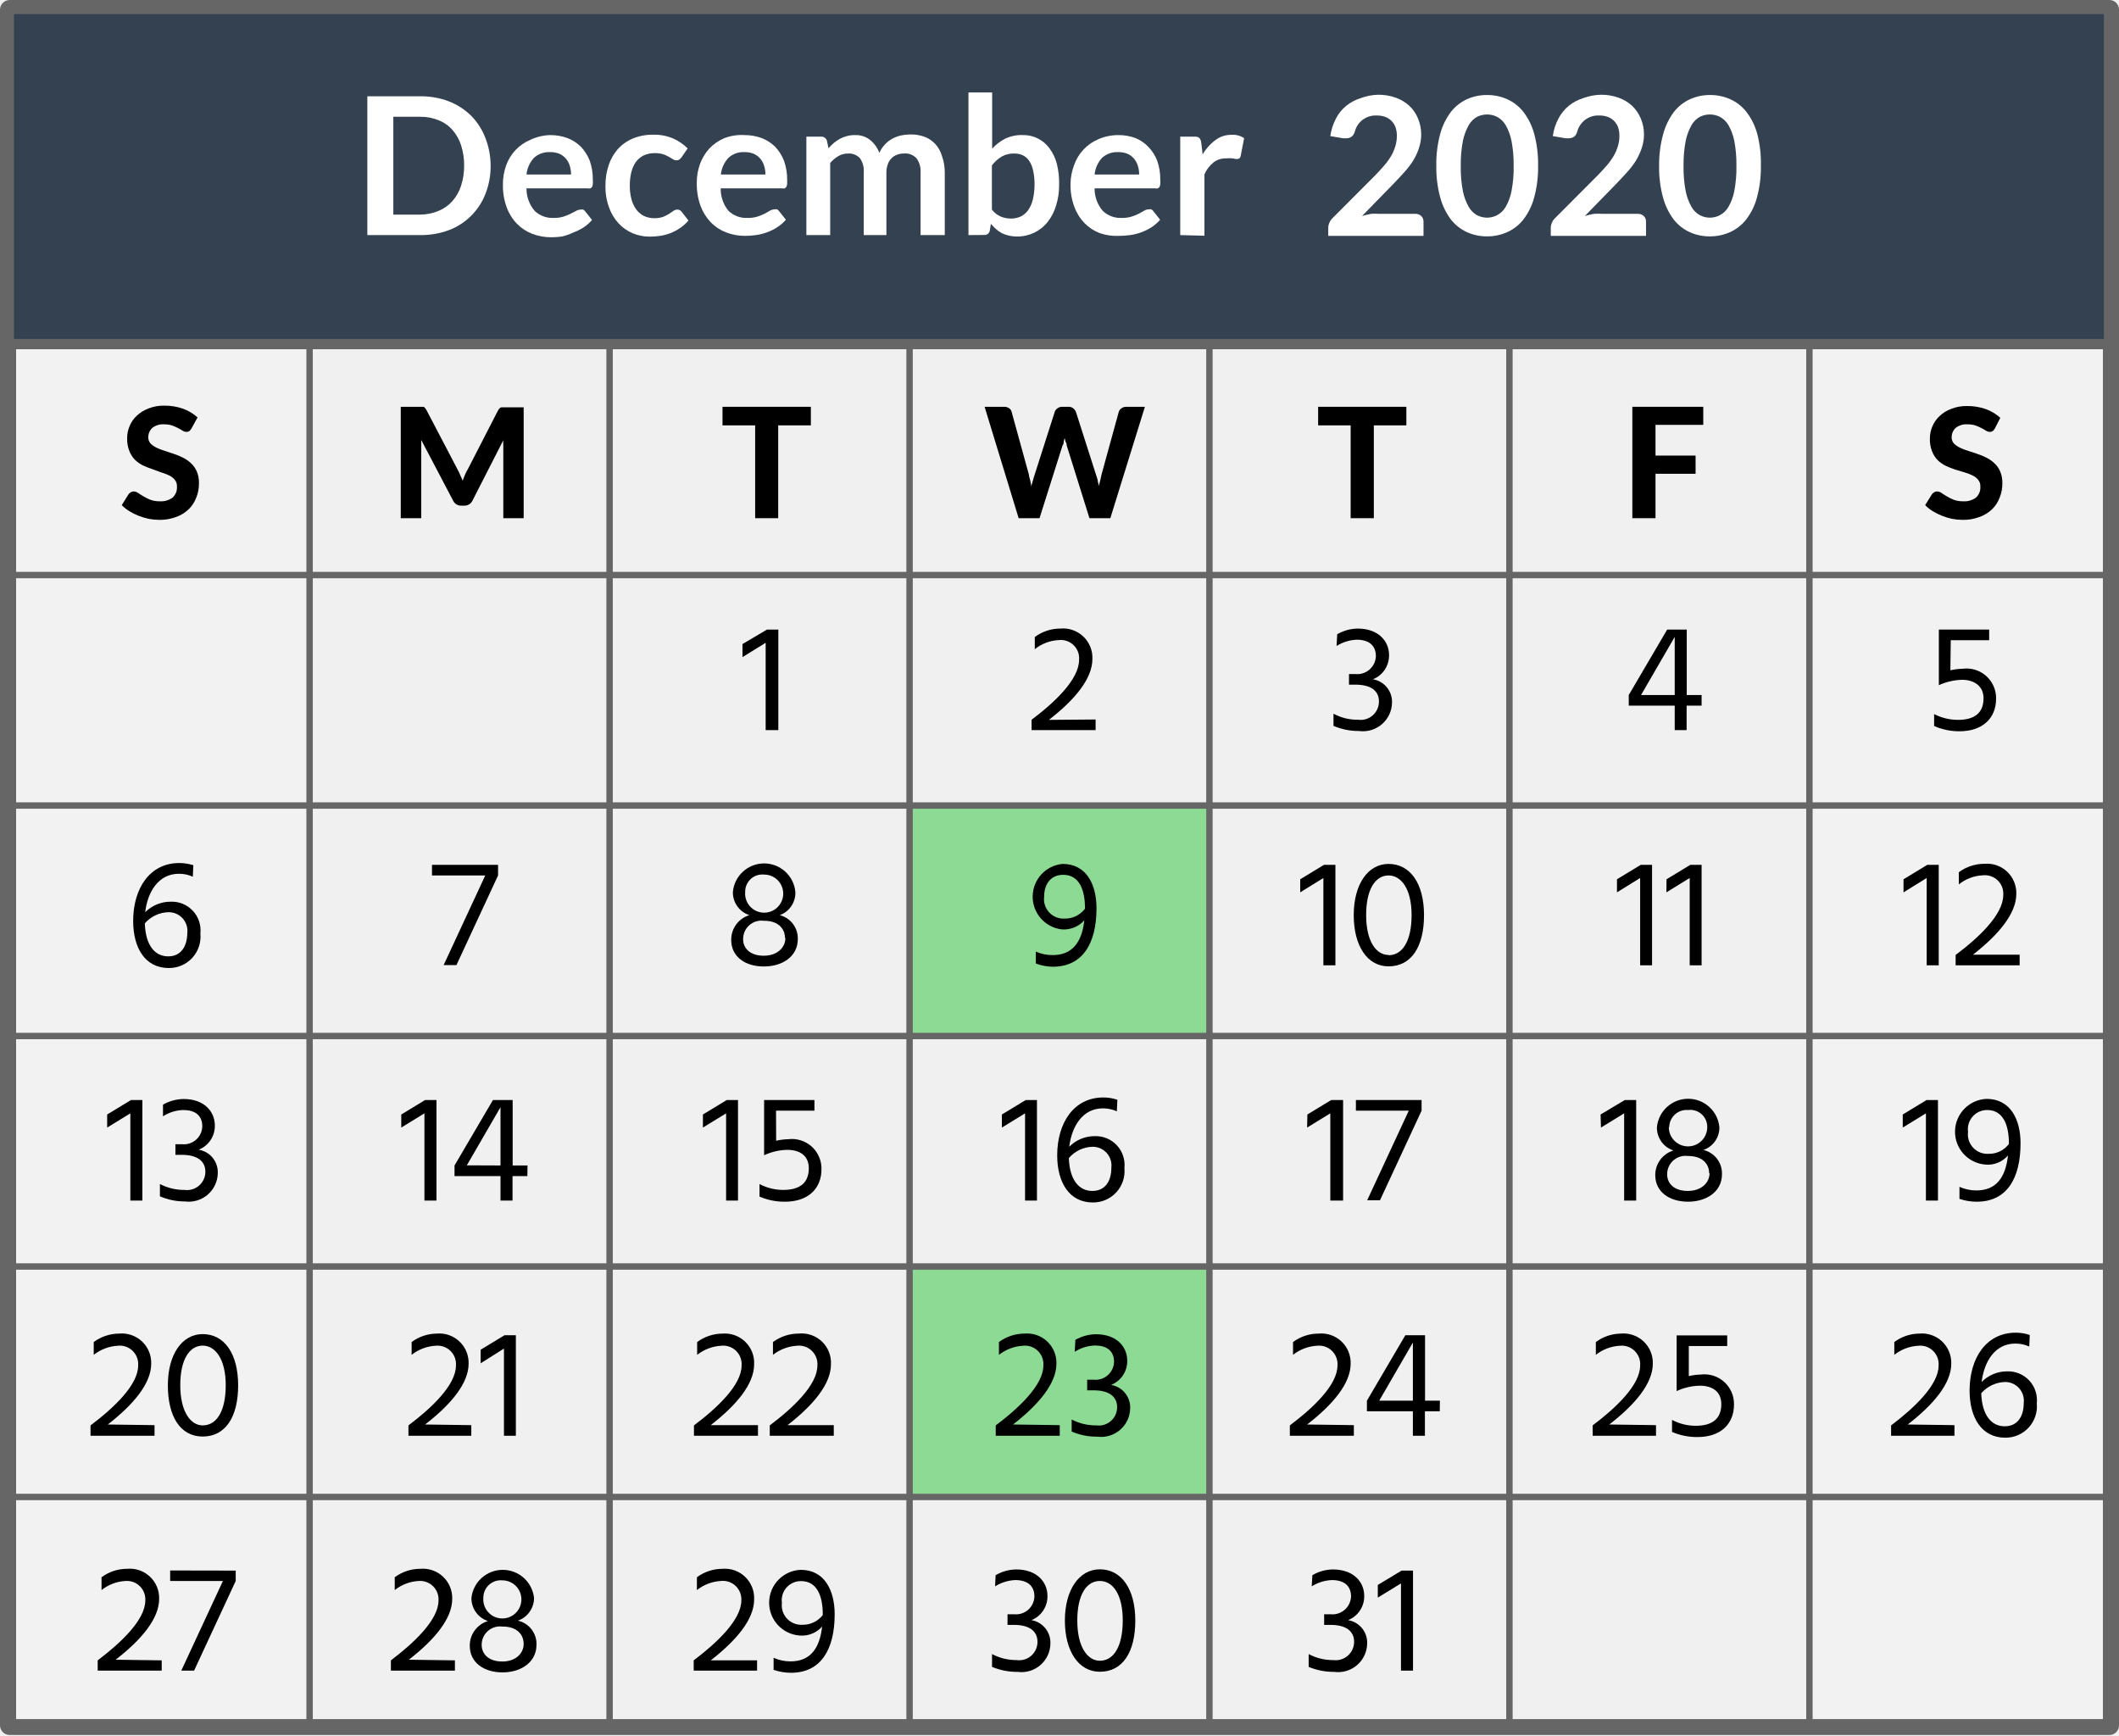
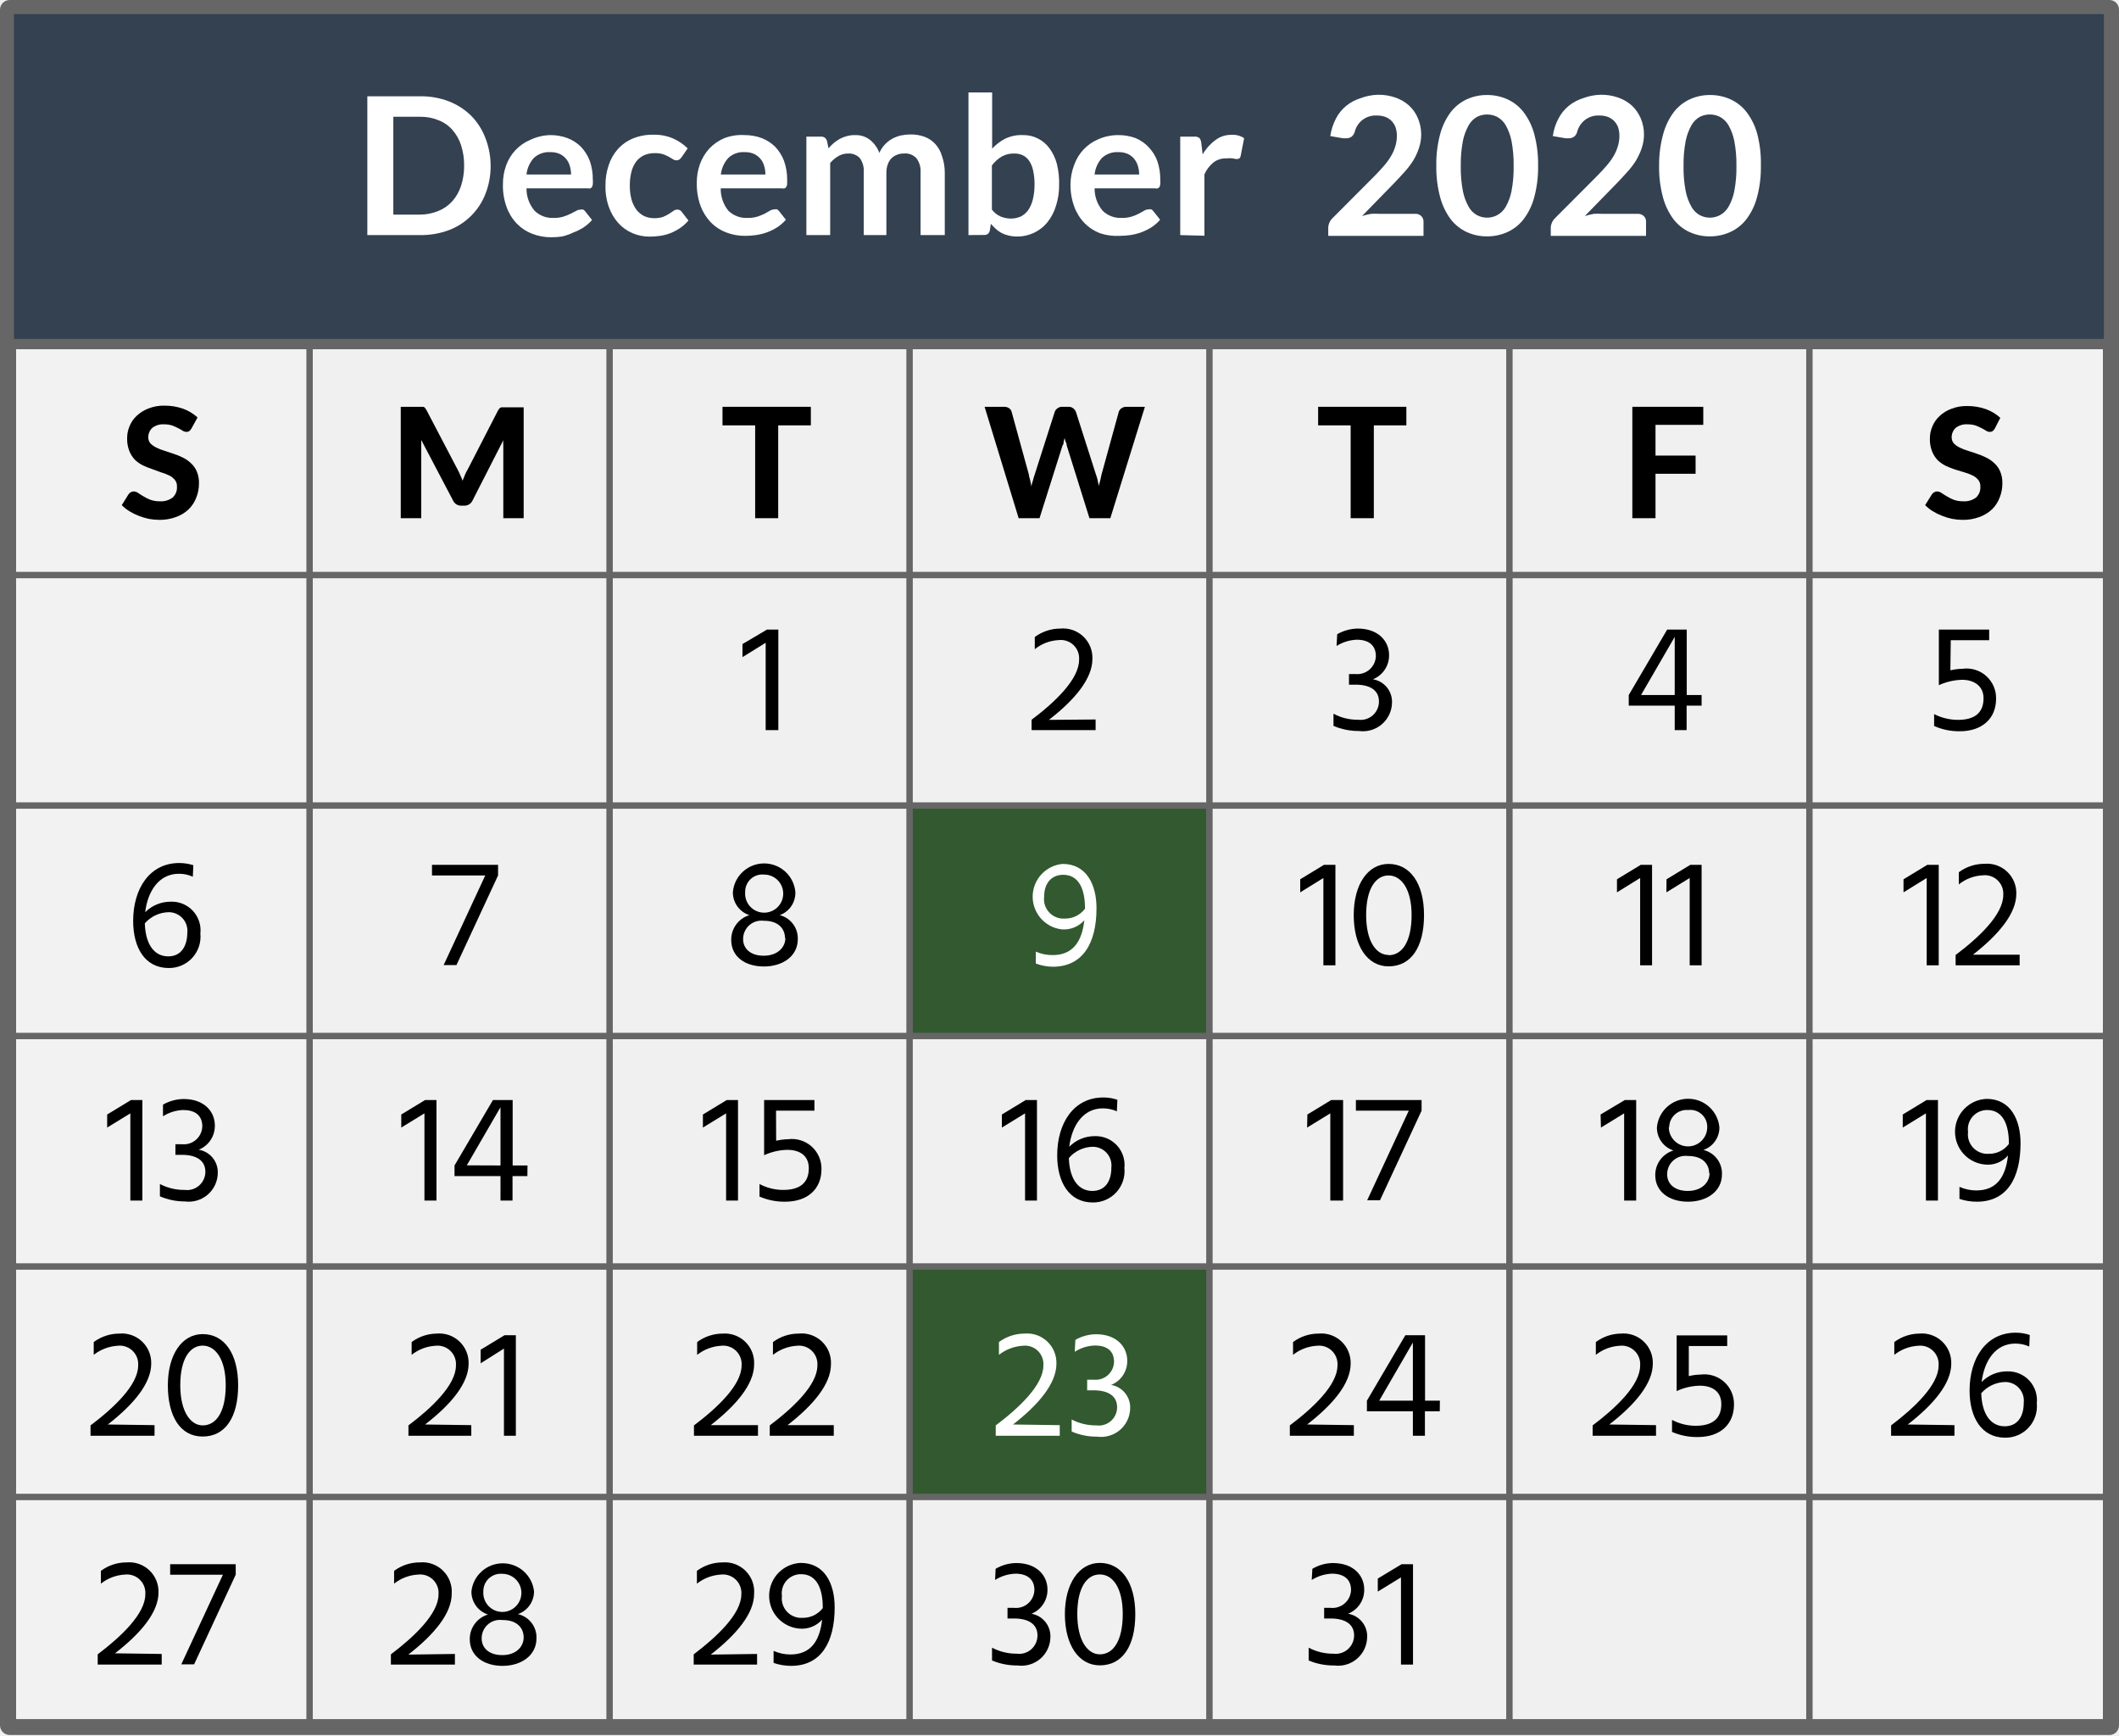
<svg xmlns="http://www.w3.org/2000/svg" viewBox="0 0 165.5 135.52">
  <defs>
-     <style>.a{fill:#f2f2f2;}.b{fill:#666;}.c,.f{fill:none;stroke:#666;stroke-miterlimit:10;}.d{fill:#334151;}.e{fill:#8cda93;}.f{stroke-width:0.5px;}.g{fill:#fff;}</style>
+     <style>.a{fill:#f2f2f2;}.b{fill:#666;}.c,.f{fill:none;stroke:#666;stroke-miterlimit:10;}.d{fill:#334151;}.e{fill:#32592f;}.f{stroke-width:0.5px;}.g{fill:#fff;}</style>
  </defs>
  <rect class="a" x="0.81" y="26.99" width="23.6" height="107.15" />
  <rect class="a" x="141.12" y="26.99" width="23.37" height="107.15" />
  <path class="b" d="M168.85,5.28v134H4.85V5.28h164m0-.75H4.85a.76.76,0,0,0-.75.75v134a.76.76,0,0,0,.75.75h164a.75.75,0,0,0,.75-.75V5.28a.75.75,0,0,0-.75-.75Z" transform="translate(-4.1 -4.53)" />
  <rect class="c" x="0.75" y="26.77" width="164" height="108" />
  <rect class="d" x="0.84" y="0.84" width="163.73" height="25.84" />
  <path class="b" d="M168.42,5.63V31H5.19V5.63H168.42m.5-.5H4.69V31.46H168.92V5.13Z" transform="translate(-4.1 -4.53)" />
  <rect class="e" x="71.24" y="62.95" width="23.01" height="17.81" />
  <rect class="e" x="71.09" y="98.85" width="23.46" height="18.09" />
  <line class="f" x1="0.75" y1="116.91" x2="164.75" y2="116.91" />
  <line class="f" x1="0.75" y1="98.91" x2="164.75" y2="98.91" />
  <line class="f" x1="0.75" y1="80.91" x2="164.75" y2="80.91" />
  <line class="f" x1="0.75" y1="62.91" x2="164.75" y2="62.91" />
  <line class="f" x1="0.75" y1="44.91" x2="164.75" y2="44.91" />
  <line class="f" x1="141.32" y1="26.79" x2="141.32" y2="134.79" />
  <line class="f" x1="117.89" y1="26.79" x2="117.89" y2="134.79" />
  <line class="f" x1="94.46" y1="26.79" x2="94.46" y2="134.79" />
  <line class="f" x1="71.04" y1="26.79" x2="71.04" y2="134.79" />
  <line class="f" x1="47.61" y1="26.79" x2="47.61" y2="134.79" />
  <line class="f" x1="24.18" y1="26.79" x2="24.18" y2="134.79" />
  <path class="b" d="M168.35,31.8v107H5.35V31.8h163m.5-.5H4.85v108h164V31.3Z" transform="translate(-4.1 -4.53)" />
  <path d="M19.16,73a2.53,2.53,0,0,0-1.09-.23c-1.58,0-2.44,1.39-2.63,3a2.8,2.8,0,0,1,2-.82,2.24,2.24,0,0,1,2.31,2.49,2.45,2.45,0,0,1-2.47,2.69c-1.85,0-2.78-1.57-2.78-3.68,0-2.51,1.28-4.52,3.6-4.52a3.68,3.68,0,0,1,1.1.17Zm-.43,4.4a1.46,1.46,0,0,0-1.45-1.63,2.55,2.55,0,0,0-1.87.87c.06,1.77.82,2.58,1.83,2.58S18.73,78.42,18.73,77.35Z" transform="translate(-4.1 -4.53)" />
  <path d="M62.09,54.83,64,53.7h.89v7.85H63.9V54.73l-1.81,1.12Z" transform="translate(-4.1 -4.53)" />
  <path d="M89.67,60.72v.83h-5v-.81c1.8-1.35,3.71-3.15,3.71-4.68a1.43,1.43,0,0,0-1.59-1.54,3.23,3.23,0,0,0-1.87.71v-.95a3.34,3.34,0,0,1,2-.66A2.29,2.29,0,0,1,89.42,56c0,1.53-1.38,3.19-3.4,4.75Z" transform="translate(-4.1 -4.53)" />
  <path d="M108.54,54.06a3.31,3.31,0,0,1,1.6-.44c1.63,0,2.45,1,2.45,2.06a2,2,0,0,1-1.26,1.9,1.78,1.78,0,0,1,1.49,1.81,2.27,2.27,0,0,1-2.57,2.23,5,5,0,0,1-2-.4v-.95a3.94,3.94,0,0,0,1.93.47,1.43,1.43,0,0,0,1.62-1.43c0-.85-.66-1.31-1.84-1.31h-.5v-.83h.5a1.45,1.45,0,0,0,1.6-1.39c0-.88-.59-1.29-1.49-1.29a3.17,3.17,0,0,0-1.58.49Z" transform="translate(-4.1 -4.53)" />
  <path d="M137,59.64h-1.17v1.91h-.93V59.64h-3.59v-.83l3-5.11h1.53v5.11H137Zm-2.1-.83V54.27l-2.63,4.54Z" transform="translate(-4.1 -4.53)" />
  <path d="M156.43,56.88a4.57,4.57,0,0,1,.94-.12A2.31,2.31,0,0,1,160,59.1c0,1.53-1.07,2.54-2.84,2.54a4.81,4.81,0,0,1-2-.41V60.3a4.12,4.12,0,0,0,1.86.45c1.31,0,2-.55,2-1.69,0-.94-.72-1.44-1.68-1.44a4.68,4.68,0,0,0-1.81.42V53.7h3.93v.83h-3Z" transform="translate(-4.1 -4.53)" />
  <path d="M43,72.07v.83l-3.25,7h-1l3.25-7H37.84v-.83Z" transform="translate(-4.1 -4.53)" />
  <path d="M66.41,77.88c0,1.32-1.17,2.13-2.65,2.13s-2.55-.78-2.55-2.07A2,2,0,0,1,62.63,76a1.86,1.86,0,0,1-1.29-1.81,2.45,2.45,0,0,1,4.88,0A1.85,1.85,0,0,1,65,76,1.87,1.87,0,0,1,66.41,77.88Zm-1-.09c0-.69-.48-1.36-1.66-1.35a1.43,1.43,0,0,0-1.61,1.45c0,.68.53,1.28,1.61,1.28S65.44,78.51,65.44,77.79ZM62.3,74.18a1.49,1.49,0,1,0,1.46-1.35A1.34,1.34,0,0,0,62.3,74.18Z" transform="translate(-4.1 -4.53)" />
-   <path d="M85,78.85a3.21,3.21,0,0,0,1.32.27c1.53,0,2.28-1,2.47-2.72a2.12,2.12,0,0,1-1.78.71A2.57,2.57,0,0,1,87.09,72c1.86,0,2.65,1.6,2.65,3.46,0,2.75-1.08,4.57-3.42,4.57A3.9,3.9,0,0,1,85,79.78Zm3.84-3.41c0-1.36-.42-2.59-1.7-2.59-.91,0-1.49.65-1.49,1.71a1.52,1.52,0,0,0,1.6,1.71,1.94,1.94,0,0,0,1.59-.77Z" transform="translate(-4.1 -4.53)" />
+   <path class="g" d="M85,78.85a3.21,3.21,0,0,0,1.32.27c1.53,0,2.28-1,2.47-2.72a2.12,2.12,0,0,1-1.78.71A2.57,2.57,0,0,1,87.09,72c1.86,0,2.65,1.6,2.65,3.46,0,2.75-1.08,4.57-3.42,4.57A3.9,3.9,0,0,1,85,79.78Zm3.84-3.41c0-1.36-.42-2.59-1.7-2.59-.91,0-1.49.65-1.49,1.71a1.52,1.52,0,0,0,1.6,1.71,1.94,1.94,0,0,0,1.59-.77Z" transform="translate(-4.1 -4.53)" />
  <path d="M105.65,73.2l1.86-1.13h.89v7.85h-.94V73.1l-1.81,1.12Z" transform="translate(-4.1 -4.53)" />
  <path d="M112.55,72c1.68,0,2.77,1.51,2.77,4s-1,4-2.77,4c-1.66,0-2.72-1.6-2.72-4S110.93,72,112.55,72Zm0,7.13c1.08,0,1.8-1.09,1.8-3.14s-.82-3.09-1.8-3.09-1.75,1-1.75,3.09S111.6,79.11,112.55,79.11Z" transform="translate(-4.1 -4.53)" />
  <path d="M130.39,73.2l1.86-1.13h.88v7.85h-.93V73.1l-1.81,1.12Z" transform="translate(-4.1 -4.53)" />
  <path d="M134.26,73.2l1.86-1.13H137v7.85h-.93V73.1l-1.82,1.12Z" transform="translate(-4.1 -4.53)" />
  <path d="M152.77,73.2l1.86-1.13h.89v7.85h-.94V73.1l-1.81,1.12Z" transform="translate(-4.1 -4.53)" />
  <path d="M161.84,79.09v.83h-5v-.81c1.8-1.35,3.72-3.15,3.72-4.68a1.44,1.44,0,0,0-1.6-1.54,3.23,3.23,0,0,0-1.87.71v-.95a3.35,3.35,0,0,1,2-.66,2.29,2.29,0,0,1,2.49,2.35c0,1.53-1.38,3.19-3.39,4.75Z" transform="translate(-4.1 -4.53)" />
  <path d="M12.47,91.57l1.86-1.13h.89v7.85h-.94V91.48l-1.81,1.11Z" transform="translate(-4.1 -4.53)" />
  <path d="M16.83,90.8a3.31,3.31,0,0,1,1.61-.44c1.63,0,2.44,1,2.44,2.06a2,2,0,0,1-1.26,1.9,1.78,1.78,0,0,1,1.49,1.81,2.27,2.27,0,0,1-2.57,2.23,4.89,4.89,0,0,1-1.95-.4V97a4.07,4.07,0,0,0,1.93.46,1.43,1.43,0,0,0,1.62-1.42c0-.85-.66-1.32-1.84-1.32h-.5v-.83h.5a1.44,1.44,0,0,0,1.6-1.39c0-.88-.59-1.28-1.49-1.28a3.1,3.1,0,0,0-1.58.49Z" transform="translate(-4.1 -4.53)" />
  <path d="M35.44,91.57l1.86-1.13h.89v7.85h-.94V91.48l-1.81,1.11Z" transform="translate(-4.1 -4.53)" />
  <path d="M45.29,96.38H44.13v1.91h-.94V96.38H39.6v-.83l3-5.11h1.54v5.11h1.16Zm-2.1-.83V91l-2.63,4.54Z" transform="translate(-4.1 -4.53)" />
  <path d="M59,91.57l1.86-1.13h.88v7.85h-.93V91.48L59,92.59Z" transform="translate(-4.1 -4.53)" />
  <path d="M64.72,93.62a4.57,4.57,0,0,1,.94-.12,2.31,2.31,0,0,1,2.6,2.34c0,1.54-1.07,2.54-2.84,2.54a4.88,4.88,0,0,1-2-.4V97a3.93,3.93,0,0,0,1.85.46c1.31,0,2-.56,2-1.69,0-1-.72-1.44-1.68-1.44a4.51,4.51,0,0,0-1.81.42V90.44h3.93v.83h-3Z" transform="translate(-4.1 -4.53)" />
  <path d="M82.35,91.57l1.86-1.13h.88v7.85h-.93V91.48l-1.81,1.11Z" transform="translate(-4.1 -4.53)" />
  <path d="M91.33,91.32a2.68,2.68,0,0,0-1.09-.23c-1.58,0-2.43,1.39-2.63,3a2.78,2.78,0,0,1,2-.83,2.25,2.25,0,0,1,2.31,2.49,2.45,2.45,0,0,1-2.47,2.69c-1.84,0-2.78-1.57-2.78-3.68,0-2.51,1.28-4.52,3.6-4.52a3.33,3.33,0,0,1,1.1.18Zm-.43,4.4a1.46,1.46,0,0,0-1.45-1.63,2.53,2.53,0,0,0-1.87.88c.06,1.76.83,2.57,1.83,2.57S90.9,96.79,90.9,95.72Z" transform="translate(-4.1 -4.53)" />
  <path d="M106.21,91.57l1.86-1.13H109v7.85H108V91.48l-1.81,1.11Z" transform="translate(-4.1 -4.53)" />
  <path d="M115.13,90.44v.83l-3.25,7h-1l3.25-7H110v-.83Z" transform="translate(-4.1 -4.53)" />
  <path d="M129.11,91.57,131,90.44h.89v7.85h-.94V91.48l-1.81,1.11Z" transform="translate(-4.1 -4.53)" />
  <path d="M138.59,96.25c0,1.32-1.18,2.13-2.65,2.13s-2.56-.78-2.56-2.07a2,2,0,0,1,1.42-1.93,1.87,1.87,0,0,1-1.29-1.81,2.45,2.45,0,0,1,4.88,0,1.85,1.85,0,0,1-1.25,1.77A1.88,1.88,0,0,1,138.59,96.25Zm-1-.09c0-.69-.48-1.36-1.67-1.35a1.43,1.43,0,0,0-1.61,1.45c0,.68.53,1.28,1.61,1.28S137.62,96.88,137.62,96.16Zm-3.15-3.6a1.48,1.48,0,0,0,3,0,1.32,1.32,0,0,0-1.49-1.34A1.36,1.36,0,0,0,134.47,92.56Z" transform="translate(-4.1 -4.53)" />
  <path d="M152.71,91.57l1.86-1.13h.89v7.85h-.94V91.48l-1.81,1.11Z" transform="translate(-4.1 -4.53)" />
  <path d="M157.14,97.22a3.22,3.22,0,0,0,1.32.28c1.54,0,2.28-1,2.47-2.73a2.08,2.08,0,0,1-1.77.71,2.57,2.57,0,0,1,.1-5.13c1.86,0,2.65,1.61,2.65,3.46,0,2.75-1.07,4.57-3.41,4.57a4.17,4.17,0,0,1-1.36-.22ZM161,93.81c0-1.36-.42-2.59-1.69-2.59a1.5,1.5,0,0,0-1.5,1.71,1.52,1.52,0,0,0,1.61,1.71,1.92,1.92,0,0,0,1.58-.77Z" transform="translate(-4.1 -4.53)" />
  <path d="M16.17,115.83v.83h-5v-.81c1.8-1.35,3.72-3.15,3.72-4.67a1.44,1.44,0,0,0-1.6-1.55,3.36,3.36,0,0,0-1.87.71v-1a3.37,3.37,0,0,1,2-.66,2.29,2.29,0,0,1,2.49,2.35c0,1.54-1.38,3.19-3.39,4.75Z" transform="translate(-4.1 -4.53)" />
  <path d="M19.93,108.72c1.68,0,2.77,1.51,2.77,4s-1,4-2.77,4-2.72-1.6-2.72-4S18.31,108.72,19.93,108.72Zm0,7.13c1.08,0,1.8-1.09,1.8-3.14s-.82-3.09-1.8-3.09-1.75,1-1.75,3.09S19,115.85,19.93,115.85Z" transform="translate(-4.1 -4.53)" />
  <path d="M40.91,115.83v.83H36v-.81c1.8-1.35,3.71-3.15,3.71-4.67a1.44,1.44,0,0,0-1.59-1.55,3.3,3.3,0,0,0-1.87.71v-1a3.34,3.34,0,0,1,1.95-.66,2.29,2.29,0,0,1,2.5,2.35c0,1.54-1.38,3.19-3.4,4.75Z" transform="translate(-4.1 -4.53)" />
  <path d="M41.64,109.94l1.86-1.13h.89v7.85h-.93v-6.81L41.64,111Z" transform="translate(-4.1 -4.53)" />
  <path d="M63.3,115.83v.83h-5v-.81c1.8-1.35,3.72-3.15,3.72-4.67a1.44,1.44,0,0,0-1.6-1.55,3.36,3.36,0,0,0-1.87.71v-1a3.37,3.37,0,0,1,2-.66A2.29,2.29,0,0,1,63,111.08c0,1.54-1.38,3.19-3.39,4.75Z" transform="translate(-4.1 -4.53)" />
  <path d="M69.22,115.83v.83h-5v-.81c1.8-1.35,3.72-3.15,3.72-4.67a1.44,1.44,0,0,0-1.6-1.55,3.36,3.36,0,0,0-1.87.71v-1a3.37,3.37,0,0,1,2-.66A2.29,2.29,0,0,1,69,111.08c0,1.54-1.38,3.19-3.39,4.75Z" transform="translate(-4.1 -4.53)" />
-   <path d="M86.87,115.83v.83h-5v-.81c1.8-1.35,3.72-3.15,3.72-4.67a1.44,1.44,0,0,0-1.6-1.55,3.36,3.36,0,0,0-1.87.71v-1a3.37,3.37,0,0,1,2-.66,2.29,2.29,0,0,1,2.49,2.35c0,1.54-1.38,3.19-3.39,4.75Z" transform="translate(-4.1 -4.53)" />
-   <path d="M88.09,109.17a3.31,3.31,0,0,1,1.61-.44c1.63,0,2.44,1,2.44,2.06a2,2,0,0,1-1.26,1.9,1.78,1.78,0,0,1,1.49,1.81,2.27,2.27,0,0,1-2.57,2.23,4.89,4.89,0,0,1-2-.4v-.94a4.07,4.07,0,0,0,1.93.46,1.43,1.43,0,0,0,1.62-1.42c0-.85-.66-1.32-1.84-1.32h-.5v-.83h.5a1.44,1.44,0,0,0,1.6-1.39c0-.88-.59-1.28-1.49-1.28a3.1,3.1,0,0,0-1.58.49Z" transform="translate(-4.1 -4.53)" />
+   <path class="g" d="M86.87,115.83v.83h-5v-.81c1.8-1.35,3.72-3.15,3.72-4.67a1.44,1.44,0,0,0-1.6-1.55,3.36,3.36,0,0,0-1.87.71v-1a3.37,3.37,0,0,1,2-.66,2.29,2.29,0,0,1,2.49,2.35c0,1.54-1.38,3.19-3.39,4.75Z" transform="translate(-4.1 -4.53)" />
+   <path class="g" d="M88.09,109.17a3.31,3.31,0,0,1,1.61-.44c1.63,0,2.44,1,2.44,2.06a2,2,0,0,1-1.26,1.9,1.78,1.78,0,0,1,1.49,1.81,2.27,2.27,0,0,1-2.57,2.23,4.89,4.89,0,0,1-2-.4v-.94a4.07,4.07,0,0,0,1.93.46,1.43,1.43,0,0,0,1.62-1.42c0-.85-.66-1.32-1.84-1.32h-.5v-.83h.5a1.44,1.44,0,0,0,1.6-1.39c0-.88-.59-1.28-1.49-1.28a3.1,3.1,0,0,0-1.58.49Z" transform="translate(-4.1 -4.53)" />
  <path d="M109.84,115.83v.83h-5v-.81c1.8-1.35,3.72-3.15,3.72-4.67a1.44,1.44,0,0,0-1.6-1.55,3.3,3.3,0,0,0-1.87.71v-1a3.34,3.34,0,0,1,2-.66,2.29,2.29,0,0,1,2.5,2.35c0,1.54-1.38,3.19-3.4,4.75Z" transform="translate(-4.1 -4.53)" />
  <path d="M116.55,114.75h-1.16v1.91h-.94v-1.91h-3.59v-.83l3-5.11h1.54v5.11h1.16Zm-2.1-.83v-4.54l-2.63,4.54Z" transform="translate(-4.1 -4.53)" />
  <path d="M133.44,115.83v.83h-4.95v-.81c1.8-1.35,3.71-3.15,3.71-4.67a1.44,1.44,0,0,0-1.59-1.55,3.3,3.3,0,0,0-1.87.71v-1a3.34,3.34,0,0,1,1.95-.66,2.29,2.29,0,0,1,2.5,2.35c0,1.54-1.38,3.19-3.4,4.75Z" transform="translate(-4.1 -4.53)" />
  <path d="M136,112a4.39,4.39,0,0,1,.93-.12,2.31,2.31,0,0,1,2.6,2.34c0,1.54-1.06,2.54-2.84,2.54a4.88,4.88,0,0,1-2-.4v-.94a3.93,3.93,0,0,0,1.85.46c1.31,0,2-.56,2-1.69,0-1-.72-1.44-1.68-1.44a4.51,4.51,0,0,0-1.81.42v-4.35H139v.83h-3Z" transform="translate(-4.1 -4.53)" />
  <path d="M156.75,115.83v.83H151.8v-.81c1.79-1.35,3.71-3.15,3.71-4.67a1.44,1.44,0,0,0-1.59-1.55,3.3,3.3,0,0,0-1.87.71v-1a3.32,3.32,0,0,1,1.95-.66,2.29,2.29,0,0,1,2.5,2.35c0,1.54-1.38,3.19-3.4,4.75Z" transform="translate(-4.1 -4.53)" />
  <path d="M162.59,109.69a2.68,2.68,0,0,0-1.09-.23c-1.58,0-2.43,1.39-2.63,3a2.78,2.78,0,0,1,2-.83,2.25,2.25,0,0,1,2.31,2.49,2.45,2.45,0,0,1-2.47,2.69c-1.84,0-2.78-1.57-2.78-3.68,0-2.51,1.28-4.52,3.6-4.52a3.33,3.33,0,0,1,1.1.18Zm-.43,4.4a1.46,1.46,0,0,0-1.45-1.63,2.56,2.56,0,0,0-1.87.88c.06,1.76.83,2.58,1.83,2.58S162.16,115.16,162.16,114.09Z" transform="translate(-4.1 -4.53)" />
-   <path d="M16.73,134.2V135h-5v-.8c1.8-1.36,3.72-3.16,3.72-4.68A1.44,1.44,0,0,0,13.9,128a3.3,3.3,0,0,0-1.87.71v-1a3.34,3.34,0,0,1,2-.66,2.29,2.29,0,0,1,2.5,2.35c0,1.54-1.38,3.19-3.4,4.75Z" transform="translate(-4.1 -4.53)" />
-   <path d="M22.51,127.19V128l-3.25,7h-1l3.25-7H17.39v-.82Z" transform="translate(-4.1 -4.53)" />
-   <path d="M39.63,134.2V135h-5v-.8c1.8-1.36,3.72-3.16,3.72-4.68A1.44,1.44,0,0,0,36.8,128a3.3,3.3,0,0,0-1.87.71v-1a3.35,3.35,0,0,1,2-.66,2.29,2.29,0,0,1,2.49,2.35c0,1.54-1.38,3.19-3.39,4.75Z" transform="translate(-4.1 -4.53)" />
-   <path d="M46,133c0,1.32-1.18,2.14-2.65,2.14s-2.56-.78-2.56-2.08a2,2,0,0,1,1.42-1.93,1.87,1.87,0,0,1-1.29-1.81,2.46,2.46,0,0,1,4.89,0,1.88,1.88,0,0,1-1.26,1.78A1.86,1.86,0,0,1,46,133Zm-1-.08c0-.7-.48-1.37-1.67-1.36A1.43,1.43,0,0,0,41.72,133c0,.69.53,1.29,1.61,1.29S45,133.63,45,132.91Zm-3.15-3.61a1.49,1.49,0,1,0,1.47-1.36A1.36,1.36,0,0,0,41.85,129.3Z" transform="translate(-4.1 -4.53)" />
-   <path d="M63.23,134.2V135H58.28v-.8c1.8-1.36,3.72-3.16,3.72-4.68A1.44,1.44,0,0,0,60.4,128a3.36,3.36,0,0,0-1.87.71v-1a3.37,3.37,0,0,1,2-.66A2.29,2.29,0,0,1,63,129.45c0,1.54-1.38,3.19-3.39,4.75Z" transform="translate(-4.1 -4.53)" />
-   <path d="M64.52,134a3.22,3.22,0,0,0,1.32.28c1.54,0,2.28-1,2.47-2.72a2.11,2.11,0,0,1-1.77.7,2.57,2.57,0,0,1,.1-5.13c1.86,0,2.65,1.61,2.65,3.47,0,2.74-1.07,4.57-3.41,4.57a4.17,4.17,0,0,1-1.36-.23Zm3.84-3.4c0-1.37-.42-2.59-1.69-2.59a1.49,1.49,0,0,0-1.5,1.7,1.52,1.52,0,0,0,1.61,1.71,1.94,1.94,0,0,0,1.58-.76Z" transform="translate(-4.1 -4.53)" />
-   <path d="M81.86,127.55a3.24,3.24,0,0,1,1.61-.45c1.63,0,2.44,1,2.44,2.06a2,2,0,0,1-1.25,1.9,1.78,1.78,0,0,1,1.48,1.81,2.26,2.26,0,0,1-2.56,2.23,5.08,5.08,0,0,1-2-.39v-1a4.11,4.11,0,0,0,1.93.47,1.43,1.43,0,0,0,1.62-1.43c0-.85-.66-1.32-1.83-1.32h-.51v-.83h.51a1.44,1.44,0,0,0,1.59-1.39c0-.87-.59-1.28-1.49-1.28a3.2,3.2,0,0,0-1.58.49Z" transform="translate(-4.1 -4.53)" />
-   <path d="M90,127.09c1.67,0,2.77,1.51,2.77,4s-1,4-2.77,4c-1.66,0-2.73-1.61-2.73-4S88.38,127.09,90,127.09Zm0,7.14c1.07,0,1.79-1.09,1.79-3.15S91,128,90,128s-1.76,1-1.76,3.09S89.05,134.23,90,134.23Z" transform="translate(-4.1 -4.53)" />
-   <path d="M106.6,127.55a3.2,3.2,0,0,1,1.6-.45c1.64,0,2.45,1,2.45,2.06a2,2,0,0,1-1.26,1.9,1.78,1.78,0,0,1,1.49,1.81,2.27,2.27,0,0,1-2.57,2.23,5.06,5.06,0,0,1-2-.39v-1a4.05,4.05,0,0,0,1.93.47,1.44,1.44,0,0,0,1.62-1.43c0-.85-.66-1.32-1.84-1.32h-.5v-.83h.5a1.45,1.45,0,0,0,1.6-1.39c0-.87-.59-1.28-1.49-1.28a3.2,3.2,0,0,0-1.58.49Z" transform="translate(-4.1 -4.53)" />
-   <path d="M111.71,128.31l1.86-1.12h.89V135h-.94v-6.81l-1.81,1.11Z" transform="translate(-4.1 -4.53)" />
+   <path d="M16.73,133.7v.83h-5v-.8c1.8-1.36,3.72-3.16,3.72-4.68a1.44,1.44,0,0,0-1.6-1.55,3.3,3.3,0,0,0-1.87.71v-1a3.34,3.34,0,0,1,2-.66,2.29,2.29,0,0,1,2.5,2.35c0,1.54-1.38,3.19-3.4,4.75Z" transform="translate(-4.1 -4.53)" />
+   <path d="M22.51,126.69v.82l-3.25,7h-1l3.25-7H17.39v-.82Z" transform="translate(-4.1 -4.53)" />
+   <path d="M39.63,133.7v.83h-5v-.8c1.8-1.36,3.72-3.16,3.72-4.68a1.44,1.44,0,0,0-1.6-1.55,3.3,3.3,0,0,0-1.87.71v-1a3.35,3.35,0,0,1,2-.66A2.29,2.29,0,0,1,39.38,129c0,1.54-1.38,3.19-3.39,4.75Z" transform="translate(-4.1 -4.53)" />
+   <path d="M46,132.49c0,1.32-1.18,2.14-2.65,2.14s-2.56-.78-2.56-2.08a2,2,0,0,1,1.42-1.93,1.87,1.87,0,0,1-1.29-1.81,2.46,2.46,0,0,1,4.89,0,1.88,1.88,0,0,1-1.26,1.78A1.86,1.86,0,0,1,46,132.49Zm-1-.08c0-.7-.48-1.37-1.67-1.36a1.43,1.43,0,0,0-1.61,1.45c0,.69.53,1.29,1.61,1.29S45,133.13,45,132.41Zm-3.15-3.61a1.49,1.49,0,1,0,1.47-1.36A1.36,1.36,0,0,0,41.85,128.8Z" transform="translate(-4.1 -4.53)" />
+   <path d="M63.23,133.7v.83H58.28v-.8c1.8-1.36,3.72-3.16,3.72-4.68a1.44,1.44,0,0,0-1.6-1.55,3.36,3.36,0,0,0-1.87.71v-1a3.37,3.37,0,0,1,2-.66A2.29,2.29,0,0,1,63,129c0,1.54-1.38,3.19-3.39,4.75Z" transform="translate(-4.1 -4.53)" />
+   <path d="M64.52,133.46a3.22,3.22,0,0,0,1.32.28c1.54,0,2.28-1,2.47-2.72a2.11,2.11,0,0,1-1.77.7,2.57,2.57,0,0,1,.1-5.13c1.86,0,2.65,1.61,2.65,3.47,0,2.74-1.07,4.57-3.41,4.57a4.17,4.17,0,0,1-1.36-.23Zm3.84-3.4c0-1.37-.42-2.59-1.69-2.59a1.49,1.49,0,0,0-1.5,1.7,1.52,1.52,0,0,0,1.61,1.71,1.94,1.94,0,0,0,1.58-.76Z" transform="translate(-4.1 -4.53)" />
+   <path d="M81.86,127.05a3.24,3.24,0,0,1,1.61-.45c1.63,0,2.44,1,2.44,2.06a2,2,0,0,1-1.25,1.9,1.78,1.78,0,0,1,1.48,1.81,2.26,2.26,0,0,1-2.56,2.23,5.08,5.08,0,0,1-2-.39v-1a4.11,4.11,0,0,0,1.93.47,1.43,1.43,0,0,0,1.62-1.43c0-.85-.66-1.32-1.83-1.32h-.51v-.83h.51a1.44,1.44,0,0,0,1.59-1.39c0-.87-.59-1.28-1.49-1.28a3.2,3.2,0,0,0-1.58.49Z" transform="translate(-4.1 -4.53)" />
+   <path d="M90,126.59c1.67,0,2.77,1.51,2.77,4s-1,4-2.77,4c-1.66,0-2.73-1.61-2.73-4S88.38,126.59,90,126.59Zm0,7.14c1.07,0,1.79-1.09,1.79-3.15S91,127.49,90,127.49s-1.76,1-1.76,3.09S89.05,133.73,90,133.73Z" transform="translate(-4.1 -4.53)" />
+   <path d="M106.6,127.05a3.2,3.2,0,0,1,1.6-.45c1.64,0,2.45,1,2.45,2.06a2,2,0,0,1-1.26,1.9,1.78,1.78,0,0,1,1.49,1.81,2.27,2.27,0,0,1-2.57,2.23,5.06,5.06,0,0,1-2-.39v-1a4.05,4.05,0,0,0,1.93.47,1.44,1.44,0,0,0,1.62-1.43c0-.85-.66-1.32-1.84-1.32h-.5v-.83h.5a1.45,1.45,0,0,0,1.6-1.39c0-.87-.59-1.28-1.49-1.28a3.2,3.2,0,0,0-1.58.49Z" transform="translate(-4.1 -4.53)" />
+   <path d="M111.71,127.81l1.86-1.12h.89v7.84h-.94v-6.81l-1.81,1.11Z" transform="translate(-4.1 -4.53)" />
  <path class="g" d="M42.42,17.47a5.93,5.93,0,0,1-.4,2.19,4.94,4.94,0,0,1-2.85,2.84,6.2,6.2,0,0,1-2.24.39H32.79V12.05h4.14a6,6,0,0,1,2.24.4,5.12,5.12,0,0,1,1.73,1.12A5,5,0,0,1,42,15.28,6,6,0,0,1,42.42,17.47Zm-2.07,0a5,5,0,0,0-.24-1.6,3.36,3.36,0,0,0-.68-1.2,2.77,2.77,0,0,0-1.08-.75,3.56,3.56,0,0,0-1.42-.27H34.82v7.64h2.11A3.74,3.74,0,0,0,38.35,21a2.9,2.9,0,0,0,1.08-.76,3.36,3.36,0,0,0,.68-1.2A4.94,4.94,0,0,0,40.35,17.47Z" transform="translate(-4.1 -4.53)" />
  <path class="g" d="M47.07,15.08a3.85,3.85,0,0,1,1.34.23,3,3,0,0,1,1.06.68,3.28,3.28,0,0,1,.69,1.09,4.31,4.31,0,0,1,.24,1.49,1.67,1.67,0,0,1,0,.34.53.53,0,0,1-.06.22.33.33,0,0,1-.13.11.46.46,0,0,1-.21,0H45.22A2.68,2.68,0,0,0,45.86,21a2,2,0,0,0,1.47.55,2.48,2.48,0,0,0,.77-.1,4,4,0,0,0,.57-.23L49.1,21a.7.7,0,0,1,.36-.1.38.38,0,0,1,.19,0,.47.47,0,0,1,.15.13l.54.68a3.23,3.23,0,0,1-.69.6,4.54,4.54,0,0,1-.8.39A4.22,4.22,0,0,1,48,23a6.15,6.15,0,0,1-.84.06,4.07,4.07,0,0,1-1.49-.27,3.35,3.35,0,0,1-1.2-.79,3.66,3.66,0,0,1-.8-1.29,4.85,4.85,0,0,1-.29-1.78,4.26,4.26,0,0,1,.25-1.48,3.4,3.4,0,0,1,1.89-2A3.86,3.86,0,0,1,47.07,15.08Zm0,1.33a1.74,1.74,0,0,0-1.27.45,2.28,2.28,0,0,0-.58,1.3h3.48a2.15,2.15,0,0,0-.1-.68,1.45,1.45,0,0,0-.3-.56,1.42,1.42,0,0,0-.51-.38A1.75,1.75,0,0,0,47.11,16.41Z" transform="translate(-4.1 -4.53)" />
  <path class="g" d="M57.32,16.83a1.2,1.2,0,0,1-.16.16.39.39,0,0,1-.23.06.49.49,0,0,1-.28-.09l-.32-.19a3.18,3.18,0,0,0-.45-.2,2.27,2.27,0,0,0-.64-.08,2,2,0,0,0-.85.17,1.7,1.7,0,0,0-.62.51,2.35,2.35,0,0,0-.36.8A4.29,4.29,0,0,0,53.29,19a4.1,4.1,0,0,0,.13,1.1,2.48,2.48,0,0,0,.38.8,1.79,1.79,0,0,0,.6.5,1.88,1.88,0,0,0,.8.17,2,2,0,0,0,.71-.11,3.22,3.22,0,0,0,.46-.24L56.7,21A.45.45,0,0,1,57,20.9a.4.4,0,0,1,.34.17l.53.68a3.14,3.14,0,0,1-.67.6,4,4,0,0,1-.74.39,3.78,3.78,0,0,1-.8.21,5.76,5.76,0,0,1-.82.06,3.38,3.38,0,0,1-1.34-.27,3.16,3.16,0,0,1-1.1-.78,3.67,3.67,0,0,1-.74-1.25A4.62,4.62,0,0,1,51.39,19a4.7,4.7,0,0,1,.25-1.57,3.57,3.57,0,0,1,.71-1.25,3.28,3.28,0,0,1,1.17-.83,4.06,4.06,0,0,1,1.61-.3,3.73,3.73,0,0,1,1.51.28,3.78,3.78,0,0,1,1.17.79Z" transform="translate(-4.1 -4.53)" />
  <path class="g" d="M62.25,15.08a3.79,3.79,0,0,1,1.33.23,3,3,0,0,1,1.06.68,3.28,3.28,0,0,1,.69,1.09,4.31,4.31,0,0,1,.25,1.49,3,3,0,0,1,0,.34.71.71,0,0,1-.07.22.28.28,0,0,1-.13.11.46.46,0,0,1-.21,0H60.39A2.68,2.68,0,0,0,61,21a2,2,0,0,0,1.47.55,2.59,2.59,0,0,0,.78-.1,5.19,5.19,0,0,0,.57-.23l.42-.24a.76.76,0,0,1,.36-.1.42.42,0,0,1,.2,0,.57.57,0,0,1,.14.13l.54.68a3.23,3.23,0,0,1-.69.6,4.18,4.18,0,0,1-1.65.6,6,6,0,0,1-.83.06,4.08,4.08,0,0,1-1.5-.27,3.35,3.35,0,0,1-1.2-.79,3.81,3.81,0,0,1-.8-1.29,5.07,5.07,0,0,1-.29-1.78,4.26,4.26,0,0,1,.25-1.48,3.69,3.69,0,0,1,.73-1.21,3.5,3.5,0,0,1,1.17-.81A3.79,3.79,0,0,1,62.25,15.08Zm0,1.33a1.7,1.7,0,0,0-1.26.45,2.28,2.28,0,0,0-.59,1.3h3.48a2.15,2.15,0,0,0-.1-.68,1.45,1.45,0,0,0-.3-.56,1.42,1.42,0,0,0-.51-.38A1.75,1.75,0,0,0,62.28,16.41Z" transform="translate(-4.1 -4.53)" />
  <path class="g" d="M67.08,22.89V15.2h1.14a.45.45,0,0,1,.47.34l.12.57a4.16,4.16,0,0,1,.42-.42,3.55,3.55,0,0,1,.47-.32,2.52,2.52,0,0,1,.54-.21,2.2,2.2,0,0,1,.64-.08,1.79,1.79,0,0,1,1.19.39,2.34,2.34,0,0,1,.71,1,2.32,2.32,0,0,1,1-1.1,2.66,2.66,0,0,1,.68-.26,3.72,3.72,0,0,1,.74-.08,3.08,3.08,0,0,1,1.13.19,2.13,2.13,0,0,1,.83.57,2.36,2.36,0,0,1,.51.92A3.9,3.9,0,0,1,77.89,18v4.89H76V18a1.69,1.69,0,0,0-.32-1.11,1.19,1.19,0,0,0-1-.37,1.32,1.32,0,0,0-.53.1,1.18,1.18,0,0,0-.43.28,1.23,1.23,0,0,0-.28.46,1.79,1.79,0,0,0-.11.64v4.89H71.56V18a1.68,1.68,0,0,0-.31-1.13,1.18,1.18,0,0,0-.92-.35,1.46,1.46,0,0,0-.75.2,2.46,2.46,0,0,0-.64.54v5.63Z" transform="translate(-4.1 -4.53)" />
  <path class="g" d="M79.74,22.89V11.75h1.85v4.39a3.65,3.65,0,0,1,1-.77A2.92,2.92,0,0,1,84,15.08a2.43,2.43,0,0,1,1.15.26,2.48,2.48,0,0,1,.9.75,3.56,3.56,0,0,1,.59,1.22A6.13,6.13,0,0,1,86.82,19a5.09,5.09,0,0,1-.24,1.59,3.79,3.79,0,0,1-.66,1.28A3,3,0,0,1,83.51,23a2.63,2.63,0,0,1-.65-.08,2.22,2.22,0,0,1-.53-.19,2.31,2.31,0,0,1-.45-.32,5,5,0,0,1-.39-.4l-.08.51a.43.43,0,0,1-.16.28.43.43,0,0,1-.29.08Zm3.59-6.37a1.9,1.9,0,0,0-1,.24,2.71,2.71,0,0,0-.76.69V20.9a1.77,1.77,0,0,0,.68.54,2.17,2.17,0,0,0,.81.16,1.88,1.88,0,0,0,.76-.16,1.63,1.63,0,0,0,.57-.48,2.49,2.49,0,0,0,.37-.82A4.83,4.83,0,0,0,84.9,19a4.77,4.77,0,0,0-.11-1.15,2.12,2.12,0,0,0-.31-.76,1.26,1.26,0,0,0-.49-.43A1.53,1.53,0,0,0,83.33,16.52Z" transform="translate(-4.1 -4.53)" />
  <path class="g" d="M91.44,15.08a3.85,3.85,0,0,1,1.34.23,2.89,2.89,0,0,1,1,.68,3.15,3.15,0,0,1,.7,1.09,4.31,4.31,0,0,1,.24,1.49,1.67,1.67,0,0,1,0,.34.53.53,0,0,1-.06.22.33.33,0,0,1-.13.11.48.48,0,0,1-.22,0H89.59A2.68,2.68,0,0,0,90.23,21a2,2,0,0,0,1.47.55,2.48,2.48,0,0,0,.77-.1,4,4,0,0,0,.57-.23l.43-.24a.7.7,0,0,1,.36-.1.38.38,0,0,1,.19,0,.47.47,0,0,1,.15.13l.54.68a3.23,3.23,0,0,1-.69.6,4.54,4.54,0,0,1-.8.39,4.22,4.22,0,0,1-.85.21,6.15,6.15,0,0,1-.84.06A4.07,4.07,0,0,1,90,22.74a3.35,3.35,0,0,1-1.2-.79,3.66,3.66,0,0,1-.8-1.29,4.85,4.85,0,0,1-.29-1.78A4.26,4.26,0,0,1,88,17.4a3.4,3.4,0,0,1,1.89-2A3.86,3.86,0,0,1,91.44,15.08Zm0,1.33a1.74,1.74,0,0,0-1.27.45,2.28,2.28,0,0,0-.58,1.3h3.48a2.15,2.15,0,0,0-.1-.68,1.59,1.59,0,0,0-.3-.56,1.42,1.42,0,0,0-.51-.38A1.78,1.78,0,0,0,91.48,16.41Z" transform="translate(-4.1 -4.53)" />
  <path class="g" d="M96.28,22.89V15.2h1.09a.6.6,0,0,1,.4.1.67.67,0,0,1,.15.36l.11.93a3.58,3.58,0,0,1,1-1.12,2,2,0,0,1,1.24-.41,1.59,1.59,0,0,1,1,.26L101,16.71a.31.31,0,0,1-.1.19.39.39,0,0,1-.2.05,1,1,0,0,1-.31-.05,2.34,2.34,0,0,0-.52,0,1.55,1.55,0,0,0-1,.32,2.47,2.47,0,0,0-.7.93v4.79Z" transform="translate(-4.1 -4.53)" />
  <path class="g" d="M111.72,11.93a4,4,0,0,1,1.37.22,3.16,3.16,0,0,1,1.07.63,2.82,2.82,0,0,1,.69,1A3.23,3.23,0,0,1,115.1,15a3.31,3.31,0,0,1-.18,1.11,4.57,4.57,0,0,1-.47,1,6.43,6.43,0,0,1-.7.9c-.26.29-.54.59-.83.89l-2.44,2.5a6.46,6.46,0,0,1,.7-.17,5.14,5.14,0,0,1,.66,0h2.79a.63.63,0,0,1,.47.17.57.57,0,0,1,.18.44v1.11h-7.44v-.61a.91.91,0,0,1,.08-.39,1,1,0,0,1,.25-.38l3.29-3.3c.27-.28.52-.54.74-.8a5.18,5.18,0,0,0,.55-.76,3.37,3.37,0,0,0,.33-.76,2.74,2.74,0,0,0,.12-.81,2.08,2.08,0,0,0-.11-.69,1.45,1.45,0,0,0-.33-.5,1.35,1.35,0,0,0-.49-.3,1.93,1.93,0,0,0-.65-.1,1.7,1.7,0,0,0-1.1.34,1.68,1.68,0,0,0-.6.9.78.78,0,0,1-.25.41.7.7,0,0,1-.42.13l-.25,0-1-.17a4.24,4.24,0,0,1,.44-1.37,3.11,3.11,0,0,1,.81-1,3.29,3.29,0,0,1,1.11-.59A4.14,4.14,0,0,1,111.72,11.93Z" transform="translate(-4.1 -4.53)" />
  <path class="g" d="M124.23,17.47a8.9,8.9,0,0,1-.3,2.46,4.9,4.9,0,0,1-.84,1.73,3.34,3.34,0,0,1-1.27,1,3.79,3.79,0,0,1-1.58.33,3.74,3.74,0,0,1-1.57-.33,3.39,3.39,0,0,1-1.26-1,5.07,5.07,0,0,1-.83-1.73,8.9,8.9,0,0,1-.3-2.46,9,9,0,0,1,.3-2.47,5.11,5.11,0,0,1,.83-1.72,3.39,3.39,0,0,1,1.26-1,3.74,3.74,0,0,1,1.57-.33,3.79,3.79,0,0,1,1.58.33,3.34,3.34,0,0,1,1.27,1,4.93,4.93,0,0,1,.84,1.72A9,9,0,0,1,124.23,17.47Zm-1.91,0a9.6,9.6,0,0,0-.17-1.95,4.23,4.23,0,0,0-.46-1.23,1.76,1.76,0,0,0-.67-.64,1.76,1.76,0,0,0-1.55,0,1.72,1.72,0,0,0-.65.64,4.23,4.23,0,0,0-.46,1.23,9.6,9.6,0,0,0-.17,1.95,9.46,9.46,0,0,0,.17,2,4,4,0,0,0,.46,1.23,1.65,1.65,0,0,0,.65.64,1.68,1.68,0,0,0,1.55,0,1.69,1.69,0,0,0,.67-.64,4,4,0,0,0,.46-1.23A9.46,9.46,0,0,0,122.32,17.47Z" transform="translate(-4.1 -4.53)" />
  <path class="g" d="M129.12,11.93a4,4,0,0,1,1.37.22,3.16,3.16,0,0,1,1.07.63,3,3,0,0,1,.69,1A3.23,3.23,0,0,1,132.5,15a3.31,3.31,0,0,1-.18,1.11,5.1,5.1,0,0,1-.47,1,6.43,6.43,0,0,1-.7.9c-.26.29-.54.59-.83.89l-2.44,2.5a6.46,6.46,0,0,1,.7-.17,5.14,5.14,0,0,1,.66,0H132a.64.64,0,0,1,.48.17.57.57,0,0,1,.18.44v1.11h-7.44v-.61a.91.91,0,0,1,.08-.39,1,1,0,0,1,.25-.38l3.29-3.3c.27-.28.52-.54.74-.8a5.18,5.18,0,0,0,.55-.76,3.37,3.37,0,0,0,.33-.76,2.74,2.74,0,0,0,.12-.81,2.08,2.08,0,0,0-.11-.69,1.45,1.45,0,0,0-.33-.5,1.44,1.44,0,0,0-.49-.3,1.93,1.93,0,0,0-.65-.1,1.7,1.7,0,0,0-1.1.34,1.75,1.75,0,0,0-.61.9.71.71,0,0,1-.24.41.7.7,0,0,1-.42.13l-.25,0-1-.17a4,4,0,0,1,.44-1.37,3.11,3.11,0,0,1,.81-1,3.29,3.29,0,0,1,1.11-.59A4.14,4.14,0,0,1,129.12,11.93Z" transform="translate(-4.1 -4.53)" />
  <path class="g" d="M141.63,17.47a8.9,8.9,0,0,1-.3,2.46,4.9,4.9,0,0,1-.84,1.73,3.34,3.34,0,0,1-1.27,1,3.79,3.79,0,0,1-1.58.33,3.74,3.74,0,0,1-1.57-.33,3.39,3.39,0,0,1-1.26-1,5.07,5.07,0,0,1-.83-1.73,8.9,8.9,0,0,1-.3-2.46A9,9,0,0,1,134,15a5.11,5.11,0,0,1,.83-1.72,3.39,3.39,0,0,1,1.26-1,3.74,3.74,0,0,1,1.57-.33,3.79,3.79,0,0,1,1.58.33,3.34,3.34,0,0,1,1.27,1,4.93,4.93,0,0,1,.84,1.72A9,9,0,0,1,141.63,17.47Zm-1.91,0a9.6,9.6,0,0,0-.17-1.95,4.23,4.23,0,0,0-.46-1.23,1.76,1.76,0,0,0-.67-.64,1.76,1.76,0,0,0-1.55,0,1.72,1.72,0,0,0-.65.64,4.23,4.23,0,0,0-.46,1.23,9.6,9.6,0,0,0-.17,1.95,9.46,9.46,0,0,0,.17,2,4,4,0,0,0,.46,1.23,1.65,1.65,0,0,0,.65.64,1.68,1.68,0,0,0,1.55,0,1.69,1.69,0,0,0,.67-.64,4,4,0,0,0,.46-1.23A9.46,9.46,0,0,0,139.72,17.47Z" transform="translate(-4.1 -4.53)" />
  <path d="M19.05,38a.69.69,0,0,1-.17.2.36.36,0,0,1-.22.06.57.57,0,0,1-.29-.09,3.63,3.63,0,0,0-.35-.2,4.13,4.13,0,0,0-.47-.21,1.93,1.93,0,0,0-.62-.09,1.35,1.35,0,0,0-.94.28,1,1,0,0,0-.31.73.72.72,0,0,0,.17.48,1.72,1.72,0,0,0,.45.32,3.41,3.41,0,0,0,.64.25l.72.24a5.1,5.1,0,0,1,.73.3,2.54,2.54,0,0,1,.63.44,1.85,1.85,0,0,1,.45.64,2.21,2.21,0,0,1,.17.93,2.89,2.89,0,0,1-.21,1.11,2.51,2.51,0,0,1-.59.91,2.77,2.77,0,0,1-1,.61,3.58,3.58,0,0,1-1.3.22,4.67,4.67,0,0,1-.83-.08,5.16,5.16,0,0,1-.79-.24,4.4,4.4,0,0,1-.72-.36,3,3,0,0,1-.59-.47l.53-.85a.56.56,0,0,1,.18-.16.43.43,0,0,1,.22-.06.64.64,0,0,1,.35.12c.12.08.25.17.41.26a3.4,3.4,0,0,0,.54.27,2.09,2.09,0,0,0,.74.12,1.51,1.51,0,0,0,1-.29,1.05,1.05,0,0,0,.34-.86.75.75,0,0,0-.17-.53,1.27,1.27,0,0,0-.44-.34,3.59,3.59,0,0,0-.63-.24L16,41.17a6.52,6.52,0,0,1-.73-.29,2.47,2.47,0,0,1-.63-.44,2.1,2.1,0,0,1-.44-.69,2.51,2.51,0,0,1-.17-1,2.36,2.36,0,0,1,.19-.94,2.27,2.27,0,0,1,.56-.81,2.76,2.76,0,0,1,.92-.57,3.19,3.19,0,0,1,1.24-.22,4.3,4.3,0,0,1,1.46.24,3.44,3.44,0,0,1,1.13.68Z" transform="translate(-4.1 -4.53)" />
  <path d="M45,36.3V45H43.41V39.66c0-.11,0-.23,0-.36a2.56,2.56,0,0,1,0-.39L41,43.63a.68.68,0,0,1-.63.39h-.25a.64.64,0,0,1-.37-.1.67.67,0,0,1-.26-.29L37,38.89c0,.14,0,.28,0,.4s0,.26,0,.37V45H35.4V36.3H37l.16,0a.26.26,0,0,1,.13.08,1.42,1.42,0,0,1,.11.16l2.43,4.64a3.55,3.55,0,0,1,.21.44c.07.14.13.3.19.45.06-.16.13-.31.19-.47s.14-.29.22-.43L43,36.58a.74.74,0,0,1,.12-.16.26.26,0,0,1,.13-.08l.15,0H45Z" transform="translate(-4.1 -4.53)" />
  <path d="M67.43,37.75H64.88V45h-1.8V37.75H60.53V36.3h6.9Z" transform="translate(-4.1 -4.53)" />
  <path d="M93.52,36.3,90.82,45H89.19l-1.78-5.69c0-.08,0-.17-.08-.26a2.81,2.81,0,0,1-.08-.31,2.81,2.81,0,0,1-.08.31c0,.09,0,.18-.08.26L85.29,45H83.66L81,36.3h1.51a.65.65,0,0,1,.4.11.47.47,0,0,1,.2.28l1.35,4.91c0,.14.07.28.1.44s.07.33.1.5c0-.18.08-.34.12-.5s.08-.3.13-.44l1.57-4.91a.53.53,0,0,1,.21-.27A.6.6,0,0,1,87,36.3h.53a.57.57,0,0,1,.38.11.67.67,0,0,1,.22.28l1.57,4.91a4.17,4.17,0,0,1,.13.42c0,.15.08.31.11.48,0-.17.07-.33.1-.48s.06-.29.09-.42l1.35-4.91a.56.56,0,0,1,.2-.27.65.65,0,0,1,.39-.12Z" transform="translate(-4.1 -4.53)" />
  <path d="M113.94,37.75H111.4V45h-1.81V37.75h-2.54V36.3h6.89Z" transform="translate(-4.1 -4.53)" />
  <path d="M133.4,37.71v2.4h3.13v1.42H133.4V45h-1.81V36.3h5.54v1.41Z" transform="translate(-4.1 -4.53)" />
  <path d="M159.9,38a.69.69,0,0,1-.17.2.36.36,0,0,1-.22.06.57.57,0,0,1-.29-.09,3.63,3.63,0,0,0-.35-.2,4.13,4.13,0,0,0-.47-.21,1.93,1.93,0,0,0-.62-.09,1.35,1.35,0,0,0-.94.28,1,1,0,0,0-.31.73.72.72,0,0,0,.17.48,1.72,1.72,0,0,0,.45.32,3.41,3.41,0,0,0,.64.25l.72.24a5.1,5.1,0,0,1,.73.3,2.54,2.54,0,0,1,.63.44,1.85,1.85,0,0,1,.45.64,2.21,2.21,0,0,1,.17.93,2.89,2.89,0,0,1-.21,1.11,2.51,2.51,0,0,1-.59.91,2.77,2.77,0,0,1-1,.61,3.58,3.58,0,0,1-1.3.22,4.58,4.58,0,0,1-.83-.08,5.16,5.16,0,0,1-.79-.24,4.84,4.84,0,0,1-.72-.36,3,3,0,0,1-.59-.47l.53-.85a.56.56,0,0,1,.18-.16.43.43,0,0,1,.22-.06.64.64,0,0,1,.35.12c.12.08.25.17.41.26a3.4,3.4,0,0,0,.54.27,2.09,2.09,0,0,0,.74.12,1.51,1.51,0,0,0,1-.29,1.05,1.05,0,0,0,.34-.86.75.75,0,0,0-.17-.53,1.27,1.27,0,0,0-.44-.34,3.59,3.59,0,0,0-.63-.24l-.73-.22a6.52,6.52,0,0,1-.73-.29,2.47,2.47,0,0,1-.63-.44,2.1,2.1,0,0,1-.44-.69,2.51,2.51,0,0,1-.17-1,2.36,2.36,0,0,1,.19-.94,2.27,2.27,0,0,1,.56-.81,2.66,2.66,0,0,1,.92-.57,3.19,3.19,0,0,1,1.24-.22,4.3,4.3,0,0,1,1.46.24,3.44,3.44,0,0,1,1.13.68Z" transform="translate(-4.1 -4.53)" />
</svg>
